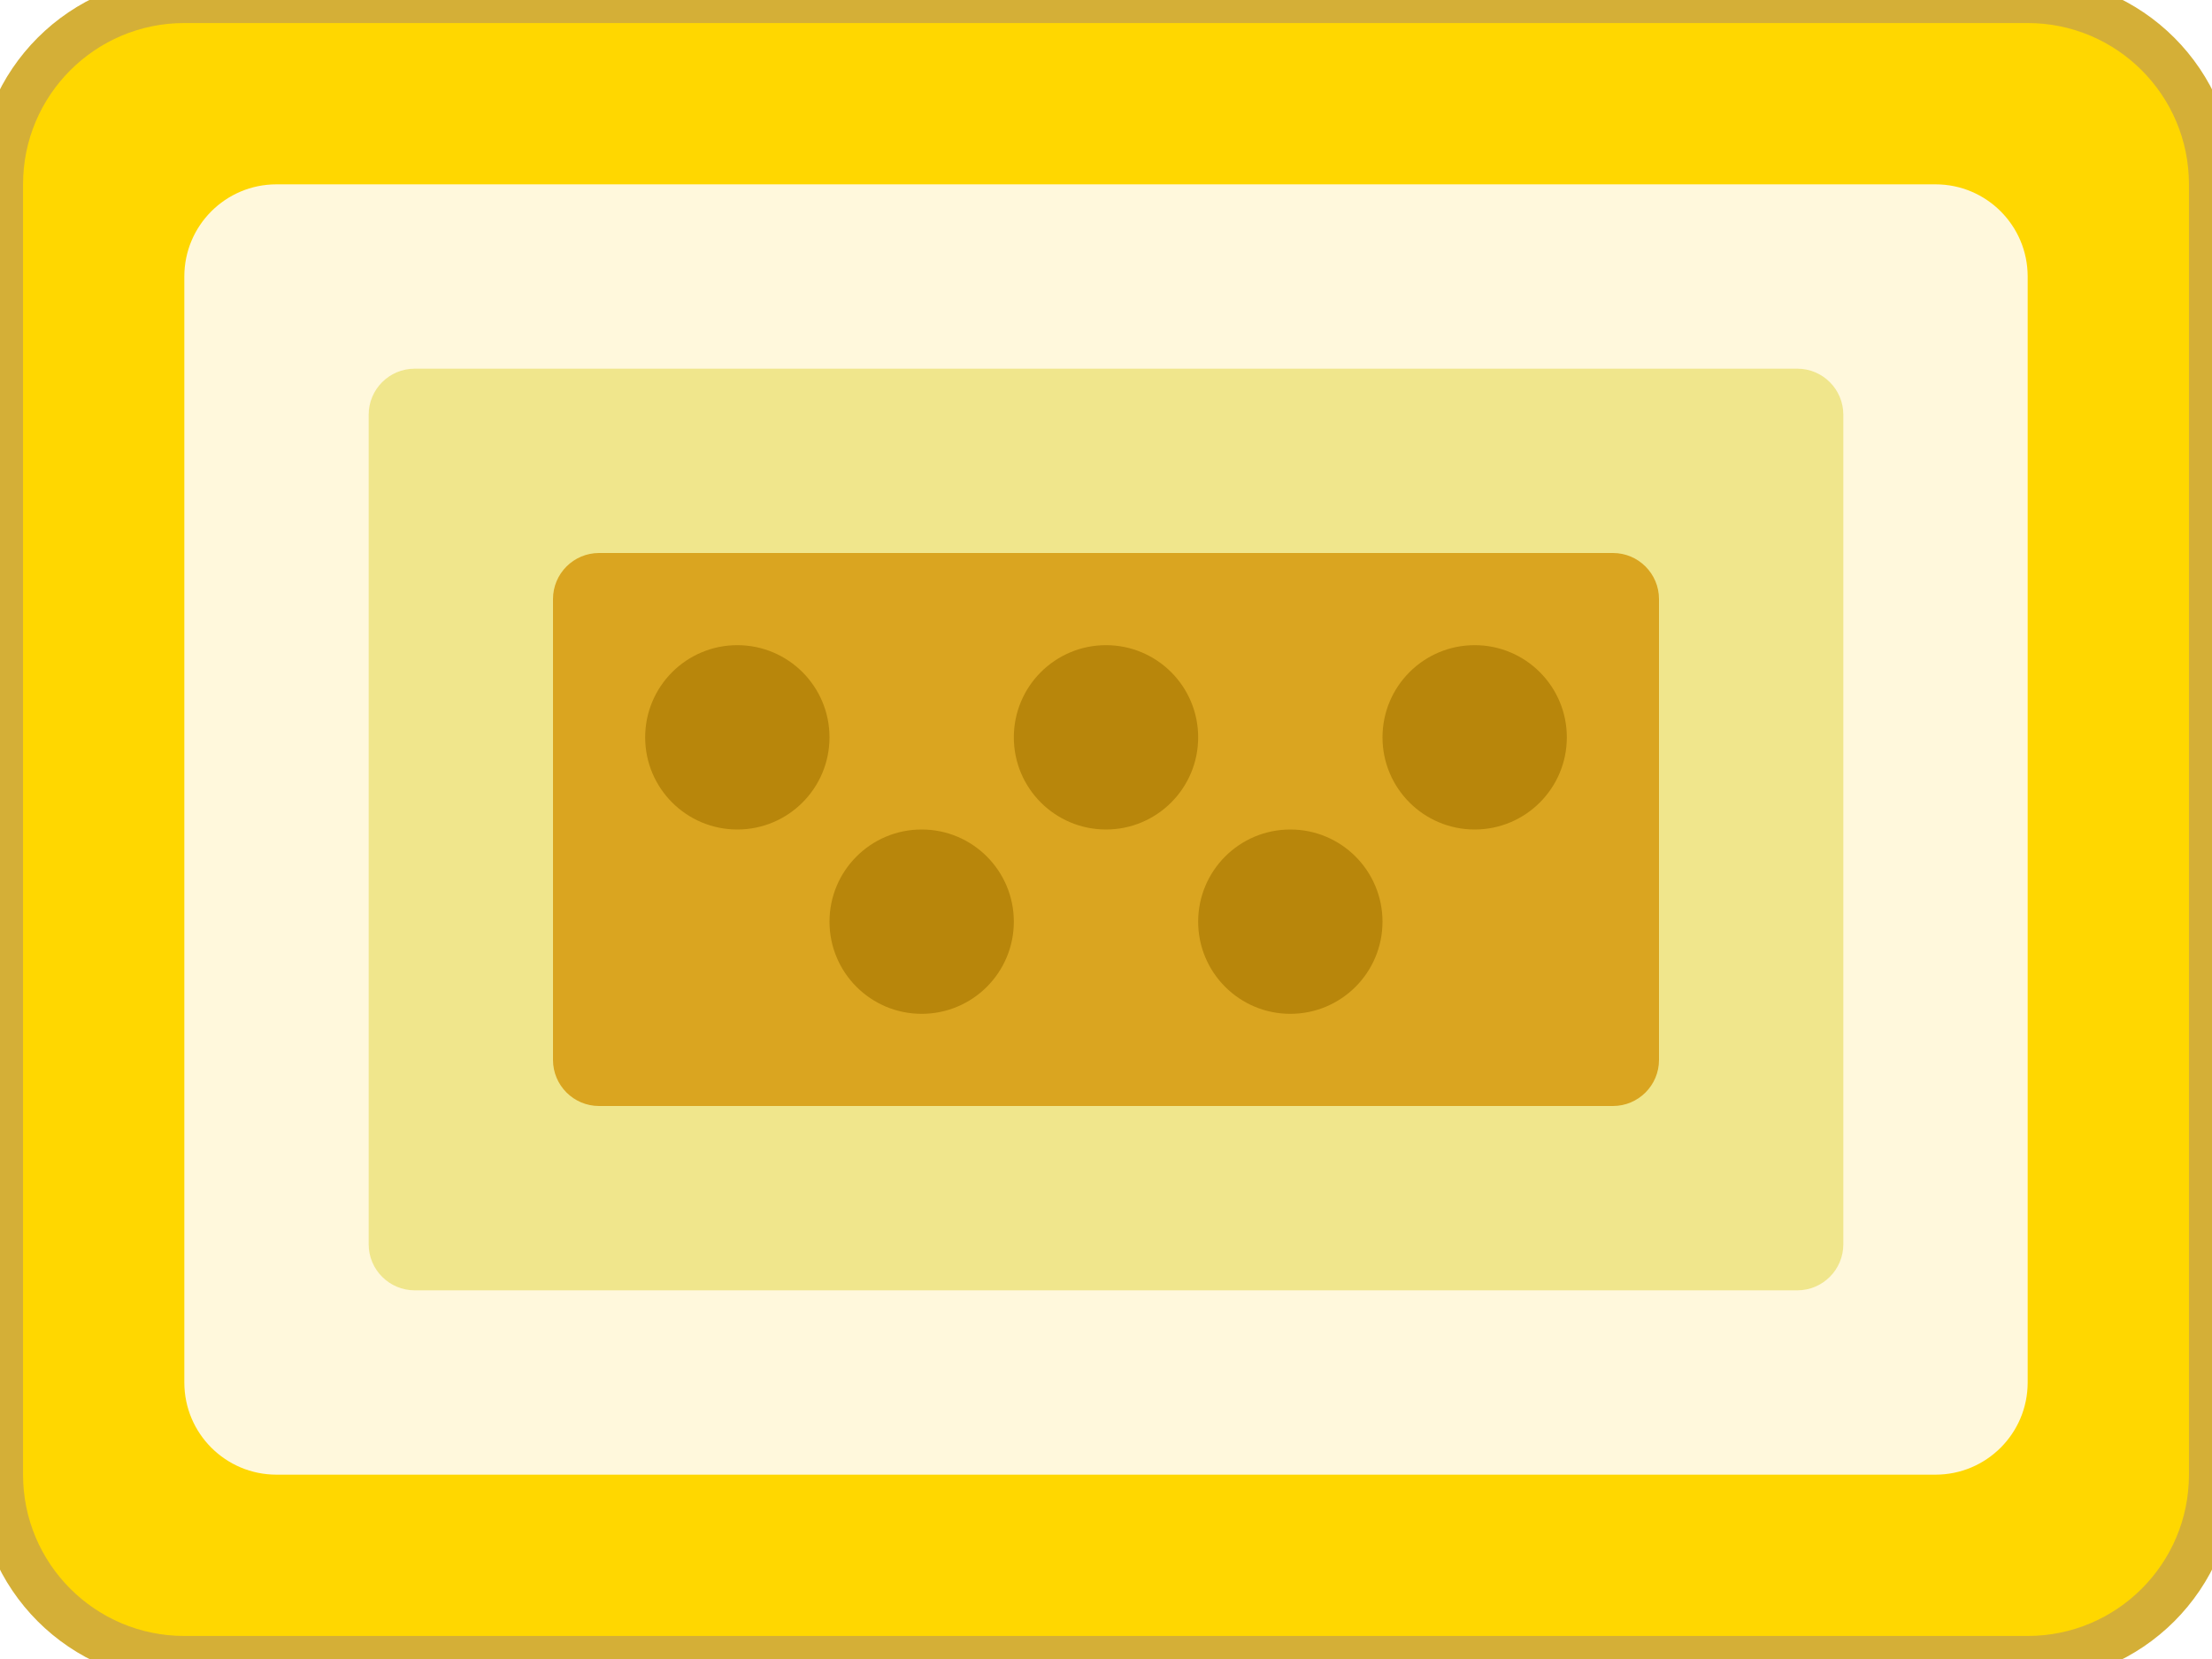
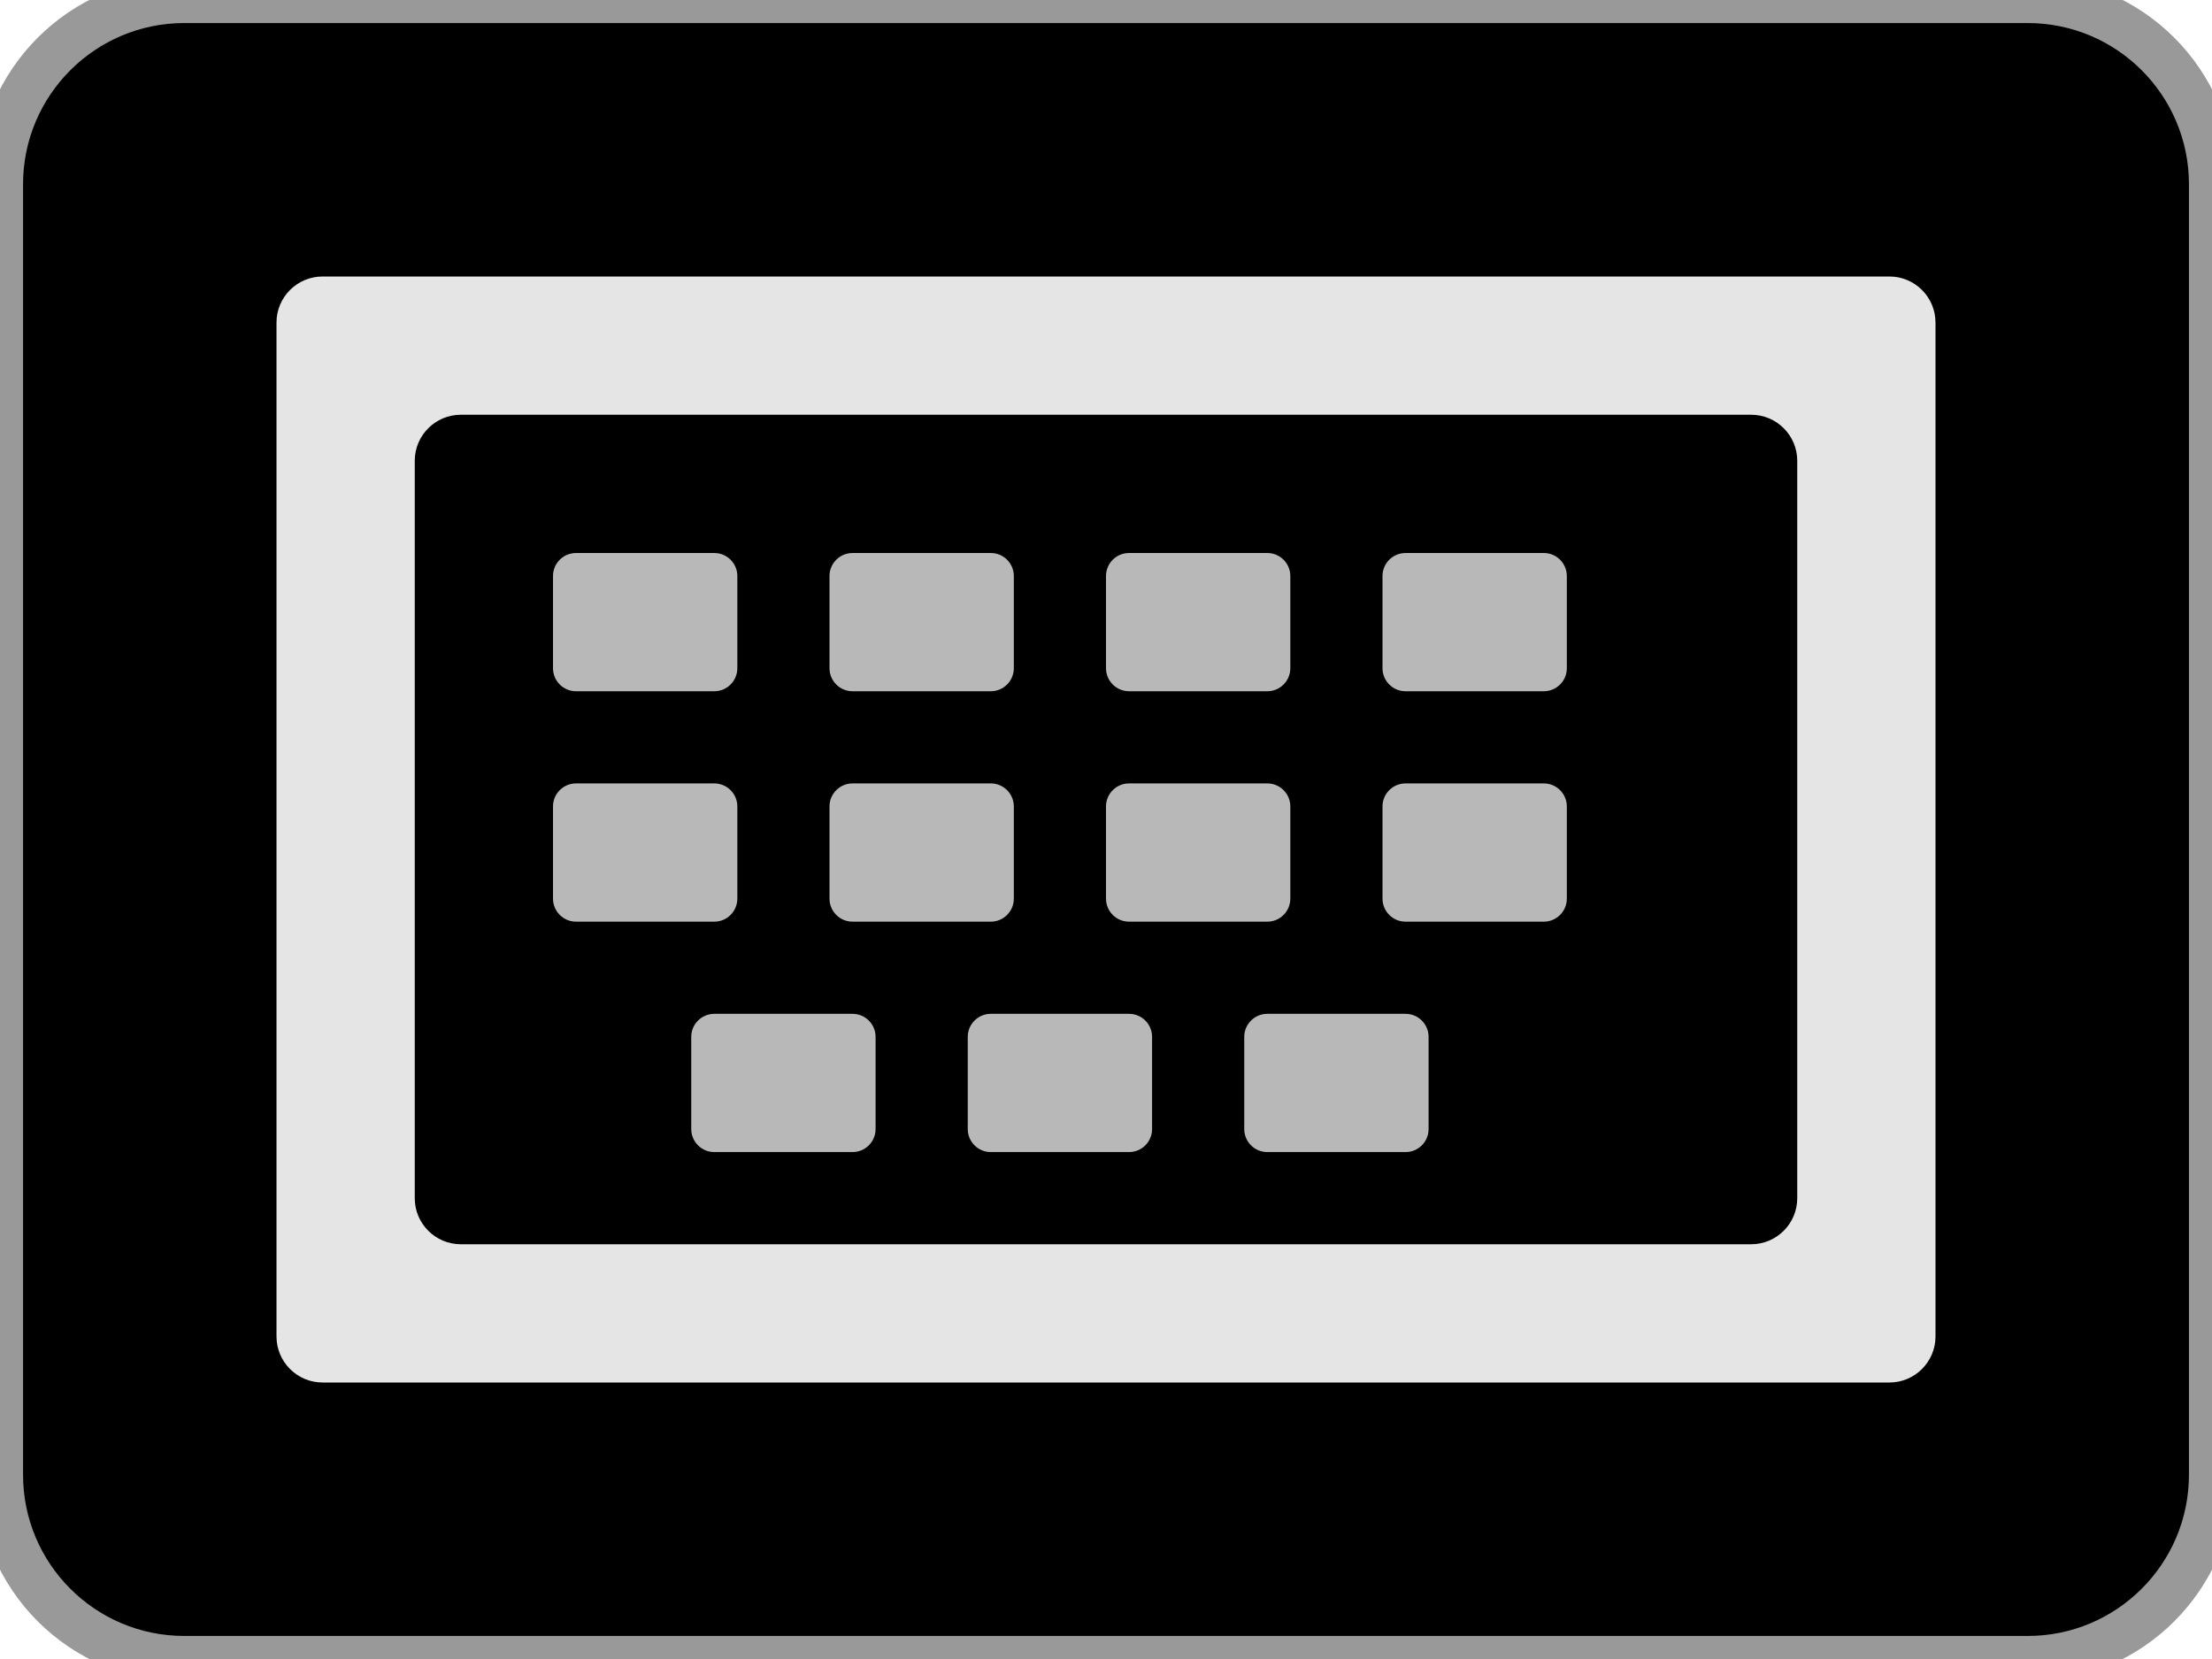
<svg xmlns="http://www.w3.org/2000/svg" width="48" height="36" viewBox="0 0 48 36" fill="none">
-   <rect x="0" y="0" width="48" height="36" rx="4" ry="4" fill="#FFD700" stroke="#D4AF37" strokeWidth="1" />
-   <rect x="4" y="4" width="40" height="28" rx="2" ry="2" fill="#FFF8DC" />
-   <rect x="8" y="8" width="32" height="20" rx="1" ry="1" fill="#F0E68C" />
-   <rect x="12" y="12" width="24" height="12" rx="1" ry="1" fill="#DAA520" />
-   <circle cx="16" cy="16" r="2" fill="#B8860B" />
-   <circle cx="24" cy="16" r="2" fill="#B8860B" />
-   <circle cx="32" cy="16" r="2" fill="#B8860B" />
-   <circle cx="20" cy="20" r="2" fill="#B8860B" />
-   <circle cx="28" cy="20" r="2" fill="#B8860B" />
+   <defs>
+     <linearGradient id="silver-gradient" x1="0%" y1="0%" x2="100%" y2="100%">
+       <stop offset="0%" stopColor="#E8E8E8" />
+       <stop offset="25%" stopColor="#F5F5F5" />
+       <stop offset="50%" stopColor="#C0C0C0" />
+       <stop offset="75%" stopColor="#D3D3D3" />
+       <stop offset="100%" stopColor="#A9A9A9" />
+     </linearGradient>
+     <linearGradient id="inner-gradient" x1="0%" y1="0%" x2="100%" y2="100%">
+       <stop offset="0%" stopColor="#F0F0F0" />
+       <stop offset="50%" stopColor="#DCDCDC" />
+       <stop offset="100%" stopColor="#C8C8C8" />
+     </linearGradient>
+   </defs>
+   <rect x="0" y="0" width="48" height="36" rx="4" ry="4" fill="url(#silver-gradient)" stroke="#999999" strokeWidth="0.5" />
+   <rect x="3" y="3" width="42" height="30" rx="2" ry="2" fill="url(#inner-gradient)" />
+   <rect x="6" y="6" width="36" height="24" rx="1" ry="1" fill="#E5E5E5" />
+   <rect x="9" y="9" width="30" height="18" rx="1" ry="1" fill="url(#silver-gradient)" />
+   <rect x="12" y="12" width="4" height="3" rx="0.5" fill="#B8B8B8" />
+   <rect x="18" y="12" width="4" height="3" rx="0.5" fill="#B8B8B8" />
+   <rect x="24" y="12" width="4" height="3" rx="0.5" fill="#B8B8B8" />
+   <rect x="30" y="12" width="4" height="3" rx="0.5" fill="#B8B8B8" />
+   <rect x="12" y="17" width="4" height="3" rx="0.5" fill="#B8B8B8" />
+   <rect x="18" y="17" width="4" height="3" rx="0.5" fill="#B8B8B8" />
+   <rect x="24" y="17" width="4" height="3" rx="0.5" fill="#B8B8B8" />
+   <rect x="30" y="17" width="4" height="3" rx="0.5" fill="#B8B8B8" />
+   <rect x="15" y="22" width="4" height="3" rx="0.5" fill="#B8B8B8" />
+   <rect x="21" y="22" width="4" height="3" rx="0.5" fill="#B8B8B8" />
+   <rect x="27" y="22" width="4" height="3" rx="0.5" fill="#B8B8B8" />
</svg>
